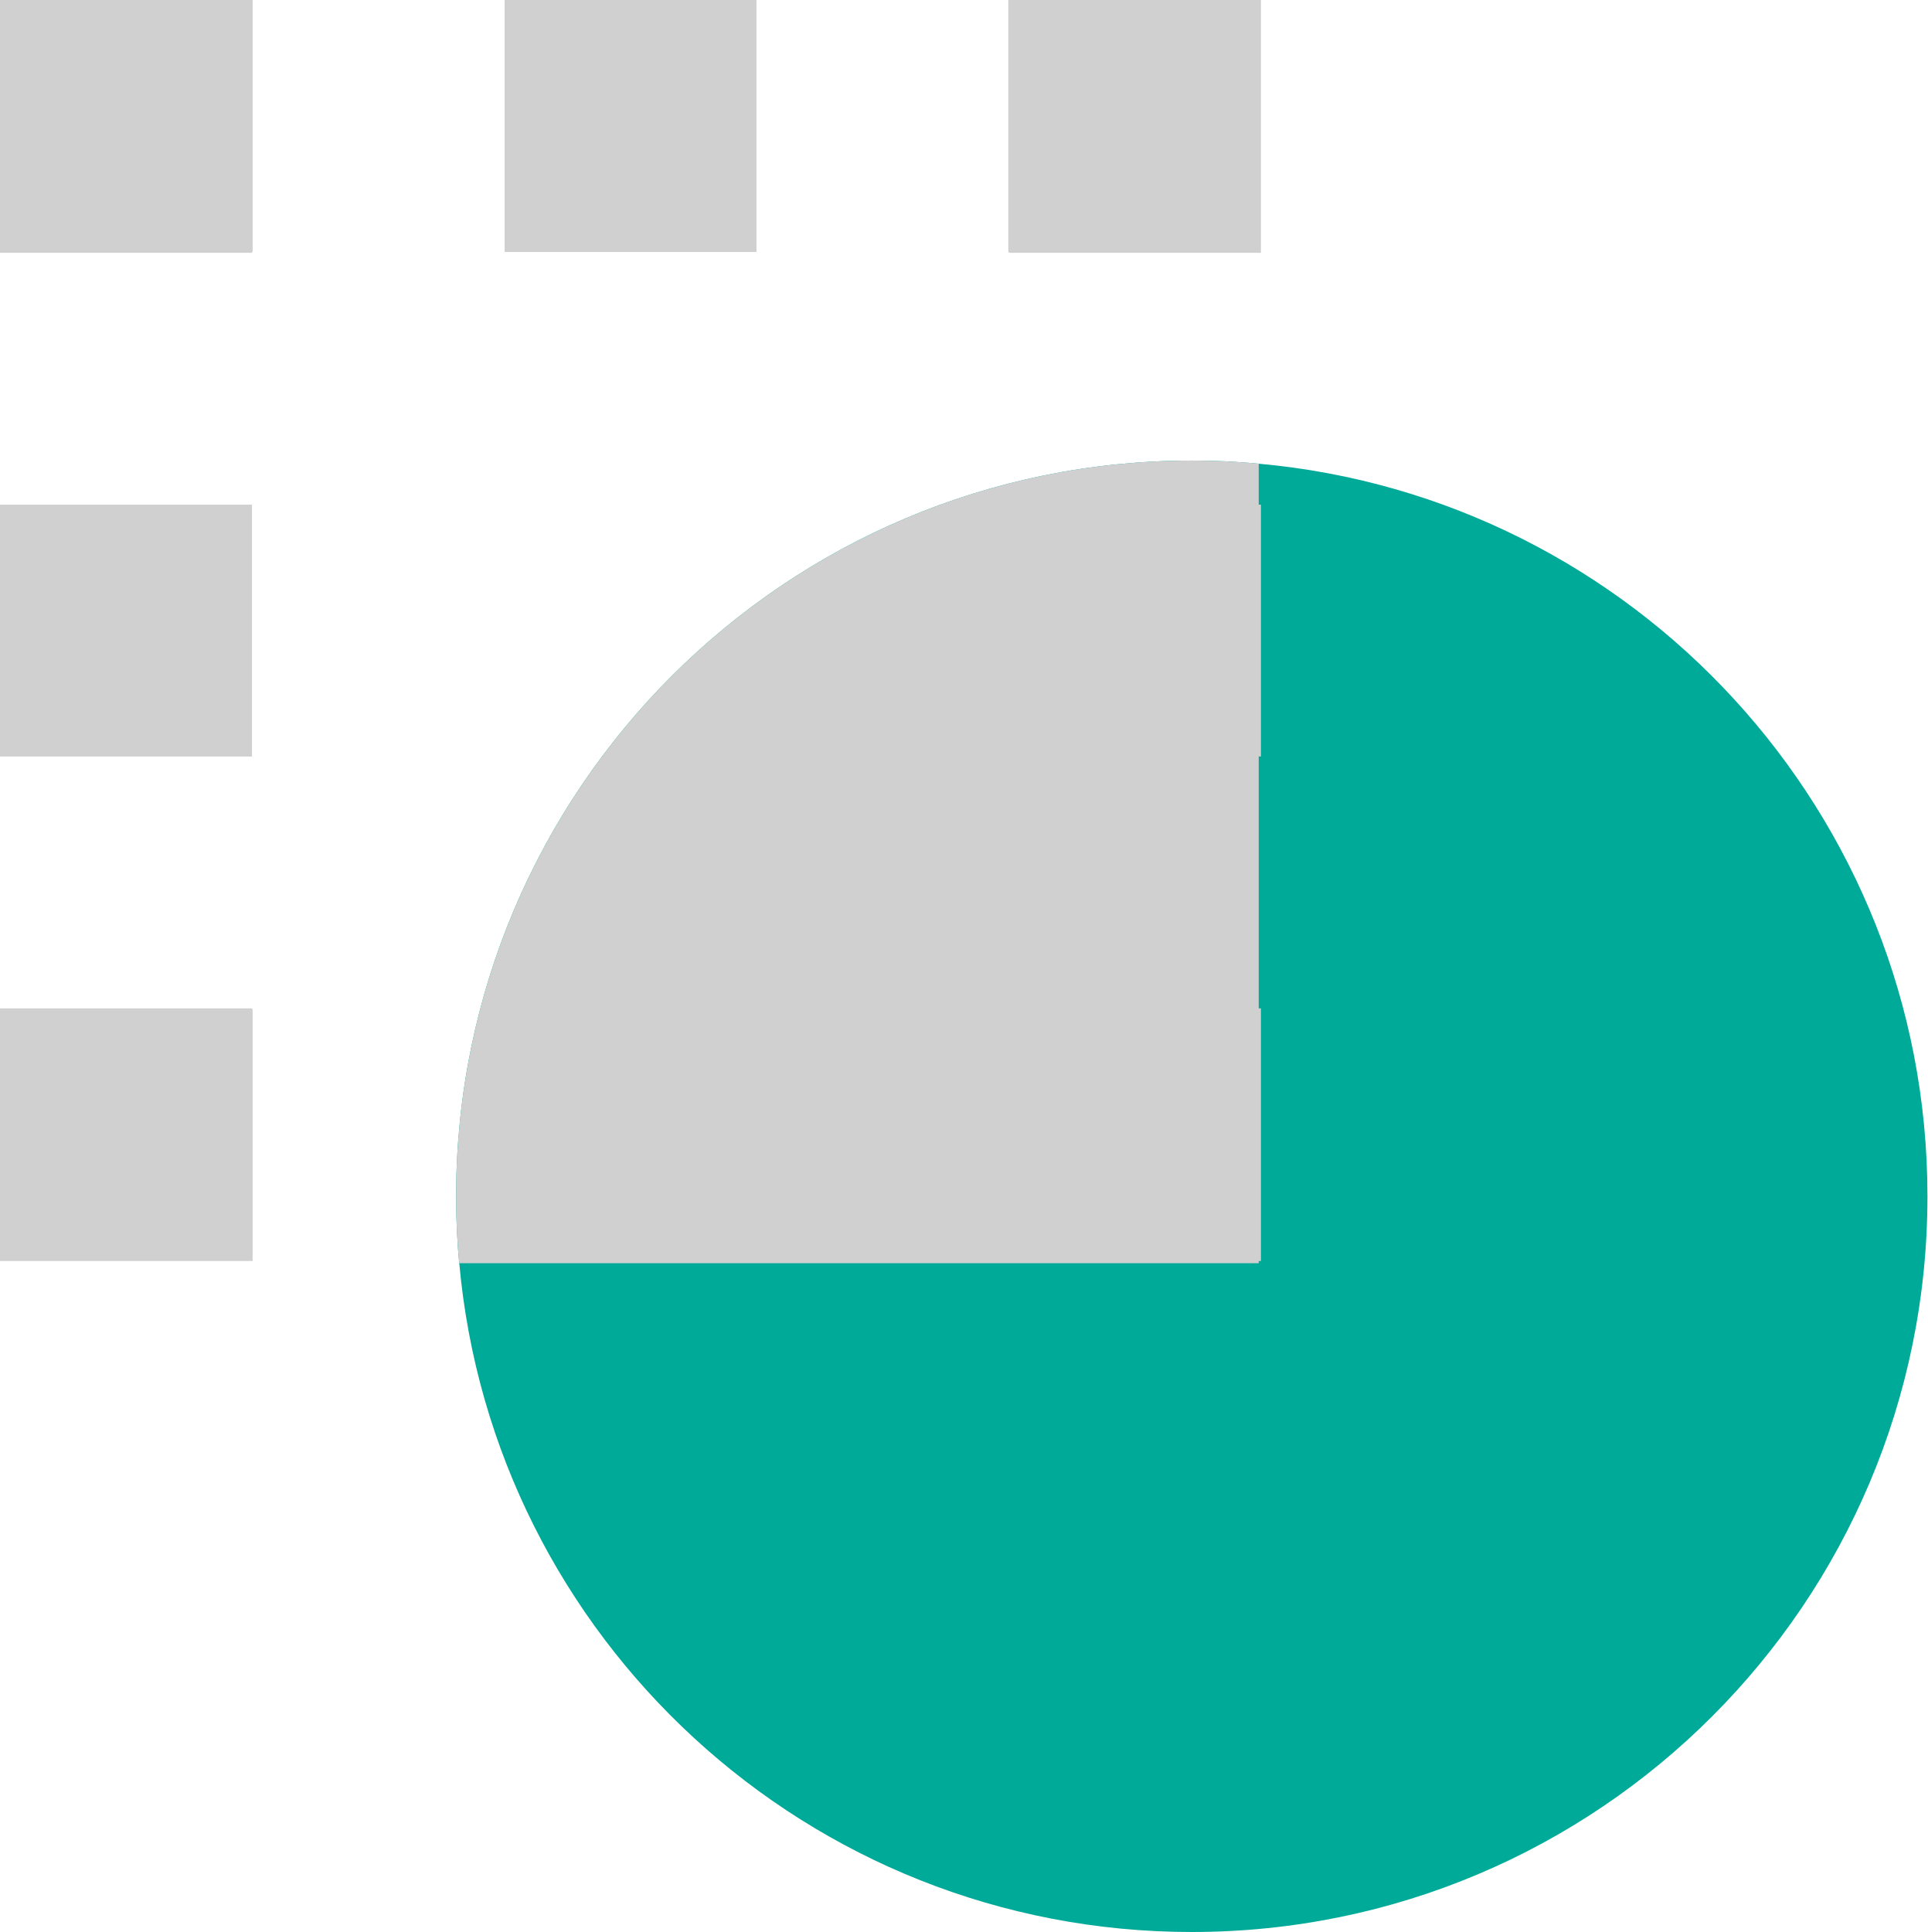
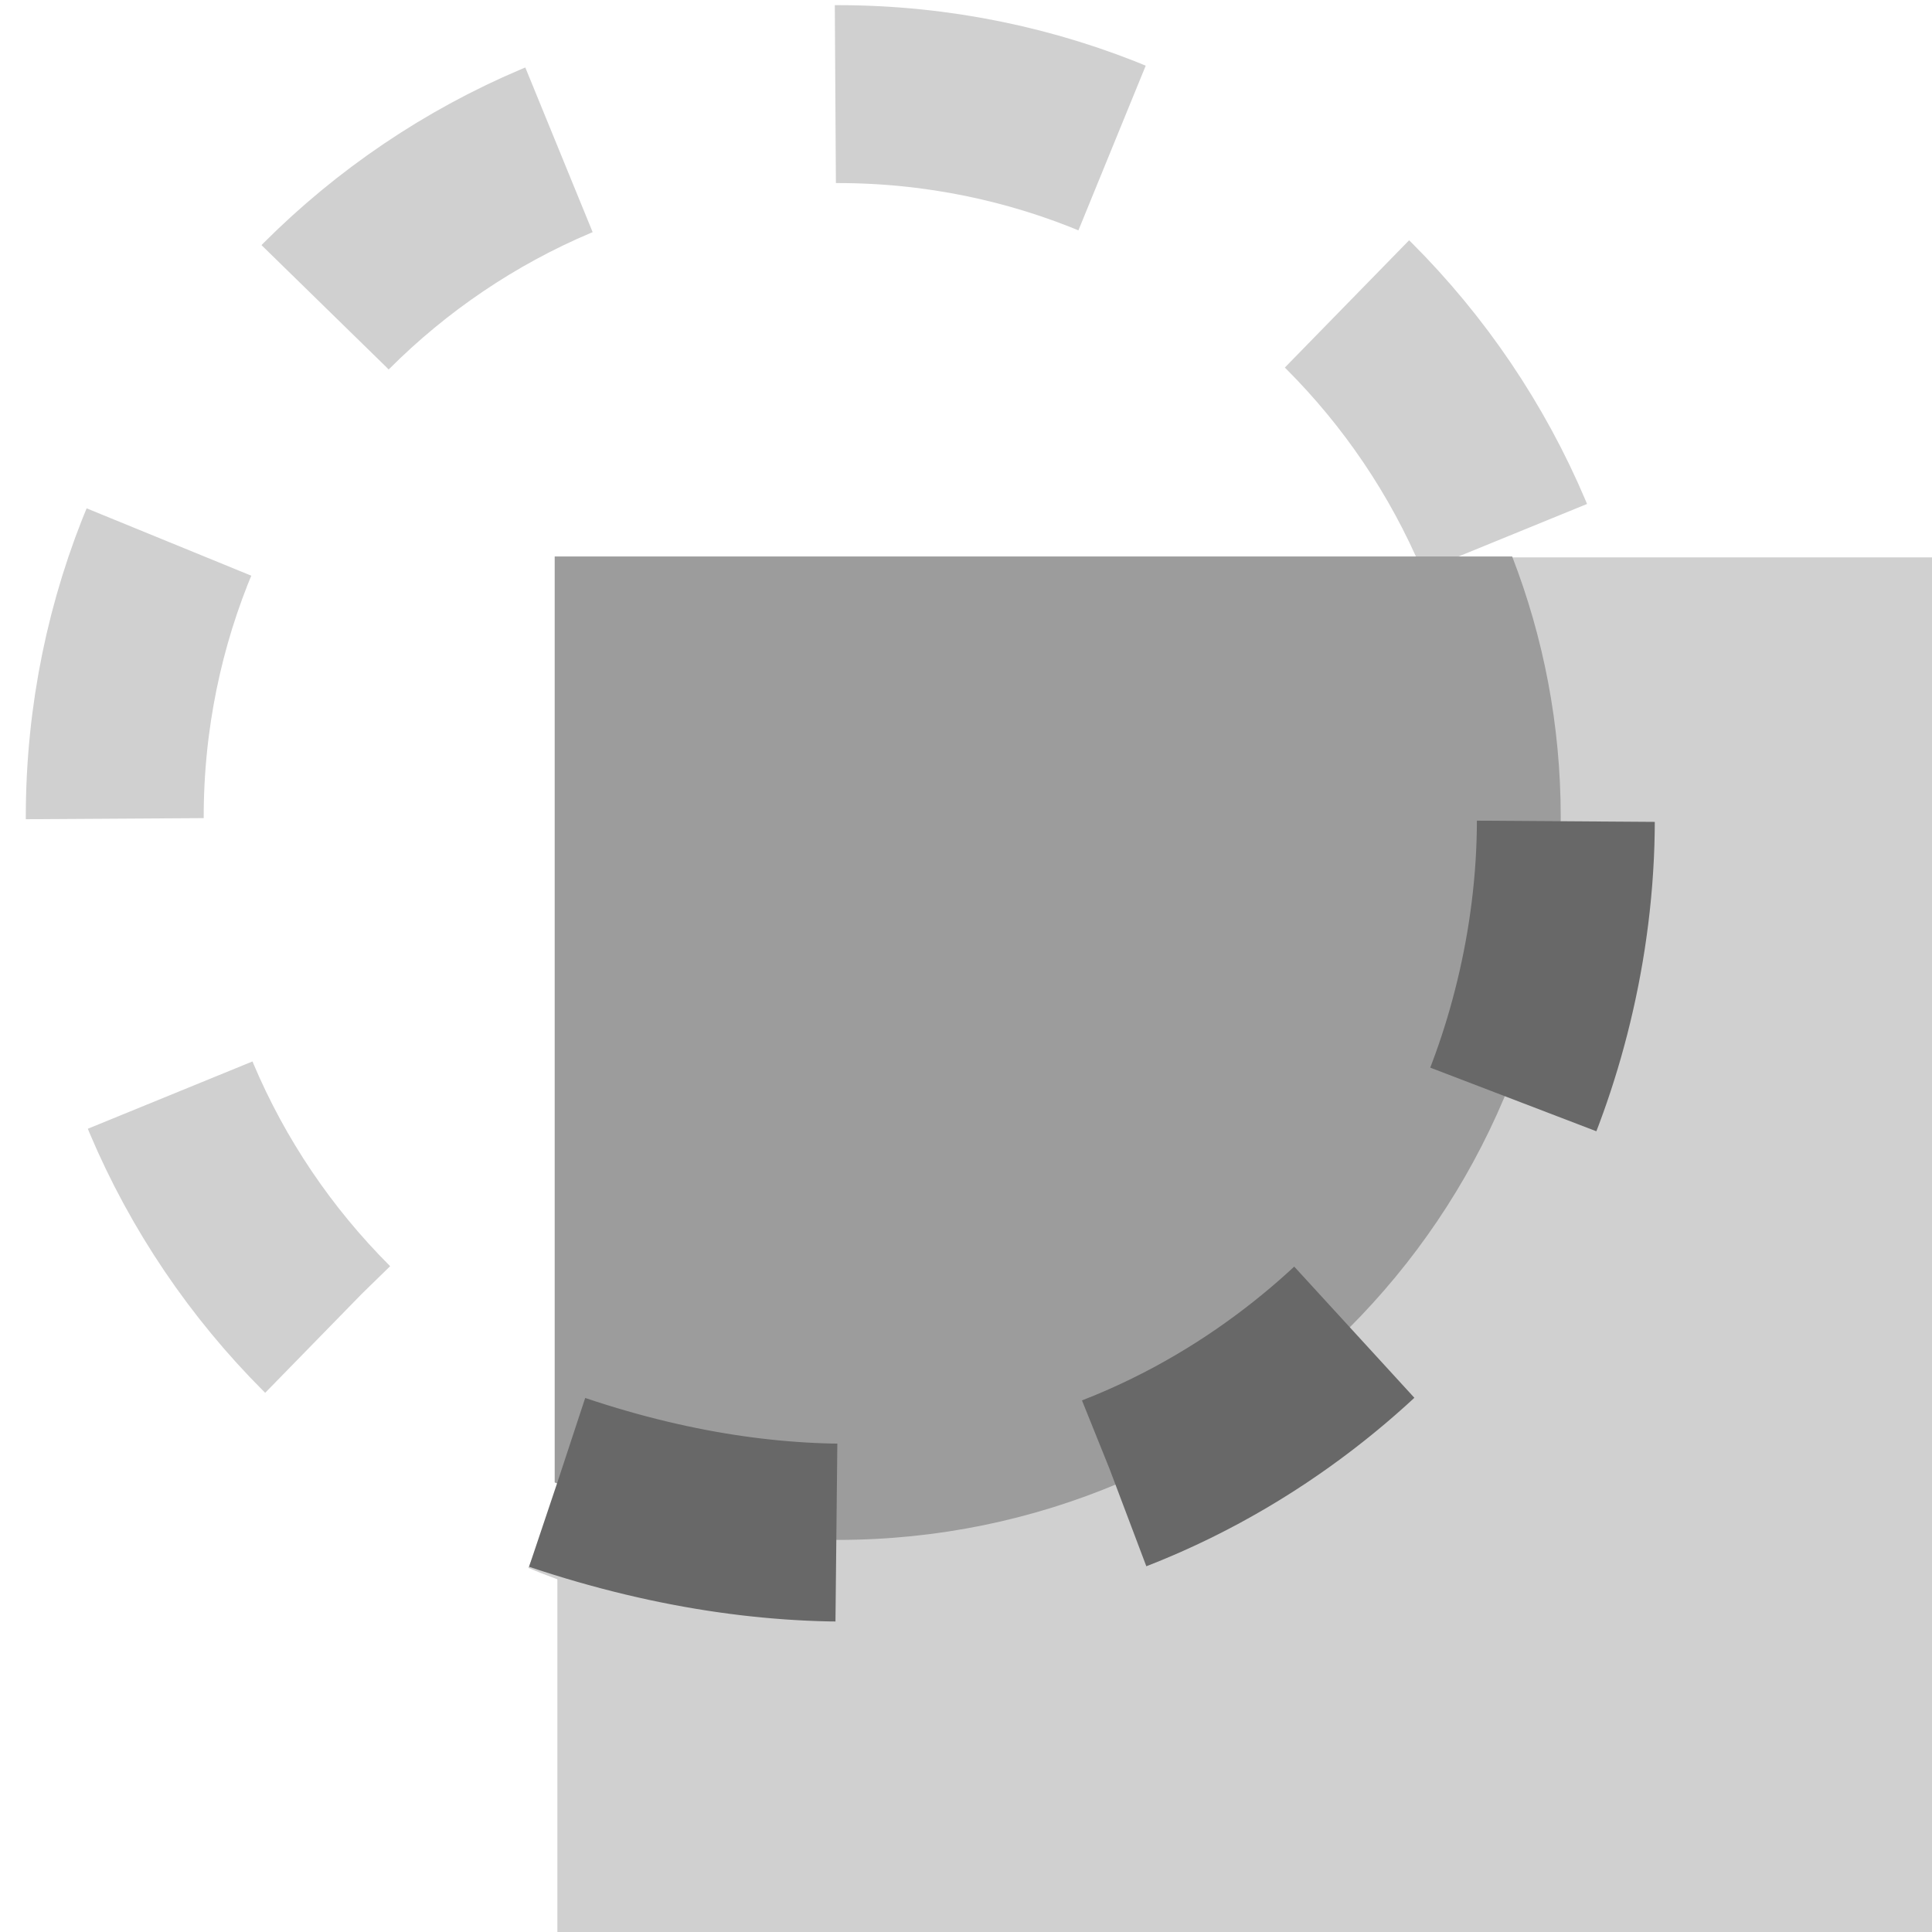
- <svg xmlns="http://www.w3.org/2000/svg" id="Calque_1" version="1.1" viewBox="0 0 122.38 122.66">
+ <svg xmlns="http://www.w3.org/2000/svg" id="Calque_1" data-name="Calque 1" viewBox="0 0 108.6 108.6">
  <defs>
    <style>
-       .st0 {
-         fill: #0a9;
+       .cls-1 {
+         stroke: #d0d0d0;
+         stroke-dasharray: 15.95 15.95;
      }

-       .st1 {
-         stroke-dasharray: 15.99 15.99;
+       .cls-1, .cls-2 {
+         fill: none;
+         stroke-miterlimit: 10;
+         stroke-width: 10px;
      }

-       .st1, .st2 {
-         fill: none;
-         stroke: #d0d0d0;
-         stroke-miterlimit: 10;
-         stroke-width: 16px;
+       .cls-3, .cls-4 {
+         isolation: isolate;
      }

-       .st3, .st4 {
+       .cls-5 {
        fill: #d0d0d0;
      }

-       .st4 {
-         display: none;
+       .cls-4 {
+         fill: #9c9c9c;
+       }
+ 
+       .cls-2 {
+         stroke: #686868;
+         stroke-dasharray: 16 16;
      }
    </style>
  </defs>
-   <path class="st0" d="M122.38,75.95c0,25.8-20.91,46.71-46.71,46.71-24.36,0-44.37-18.65-46.51-42.46-.14-1.4-.2-2.82-.2-4.25,0-25.79,20.92-46.71,46.71-46.71,1.43,0,2.85.06,4.25.2,23.81,2.14,42.46,22.15,42.46,46.51Z" />
-   <path class="st4" d="M79.92-.24v29.68c-1.4-.14-2.82-.2-4.25-.2-25.79,0-46.71,20.92-46.71,46.71,0,1.43.06,2.85.2,4.25H-.52V-.24h80.44Z" />
-   <path class="st3" d="M79.92,29.44v50.76H29.16c-.14-1.4-.2-2.82-.2-4.25,0-25.79,20.92-46.71,46.71-46.71,1.43,0,2.85.06,4.25.2" />
-   <g>
-     <polyline class="st2" points="72.06 64.02 72.06 72.06 64.02 72.06" />
-     <line class="st1" x1="48.03" y1="72.06" x2="24.04" y2="72.06" />
-     <polyline class="st2" points="16.04 72.06 8 72.06 8 64.02" />
-     <line class="st1" x1="8" y1="48.03" x2="8" y2="24.04" />
-     <polyline class="st2" points="8 16.05 8 8 16.04 8" />
-     <line class="st1" x1="32.04" y1="8" x2="56.02" y2="8" />
-     <polyline class="st2" points="64.02 8 72.06 8 72.06 16.05" />
-     <line class="st1" x1="72.06" y1="32.04" x2="72.06" y2="56.02" />
+   <rect class="cls-5" x="31.33" y="31.33" width="77.27" height="77.27" />
+   <g class="cls-3">
+     <circle class="cls-1" cx="47.09" cy="45.93" r="40.64" />
  </g>
+   <path class="cls-4" d="M31.18,31.29v52.04c4.89,2.08,10.26,3.23,15.91,3.23,22.44,0,40.64-18.19,40.64-40.64,0-5.16-.97-10.1-2.73-14.64H31.18Z" />
+   <path class="cls-2" d="M31.33,83.33c27.28,9.16,44.04-6.26,49.59-13.74s10.33-23.66,4.3-37.68" />
</svg>
